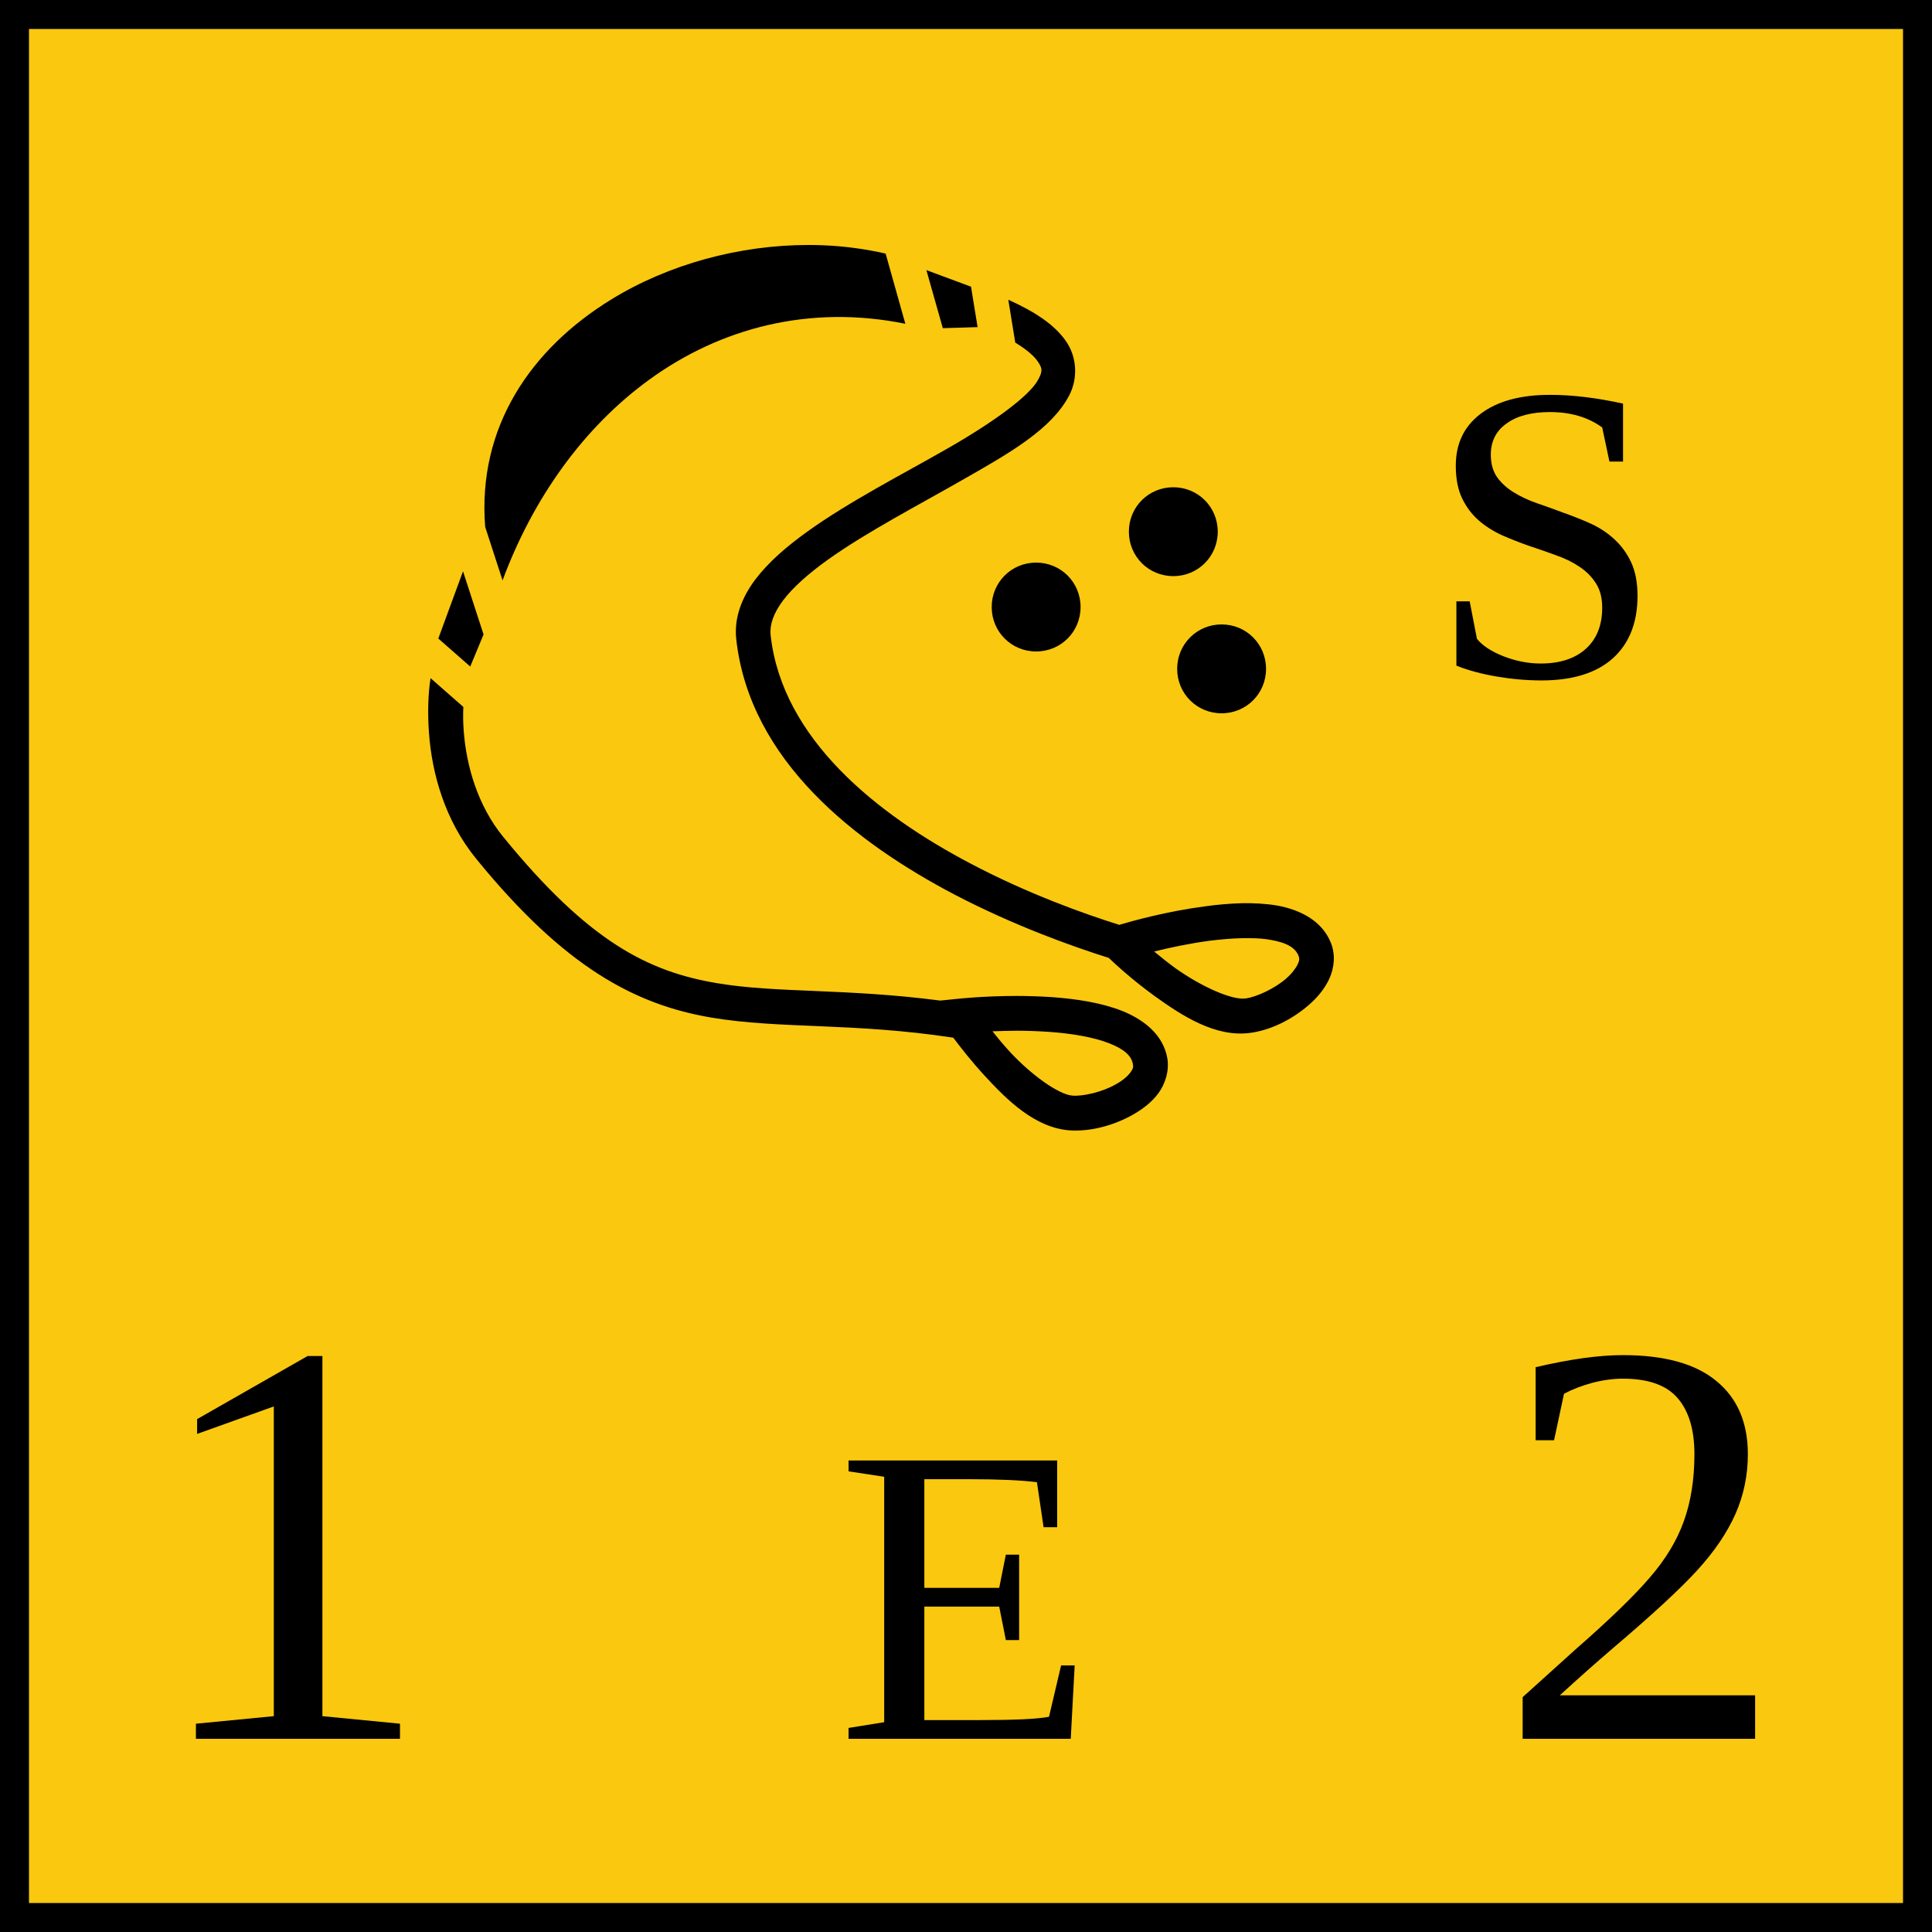
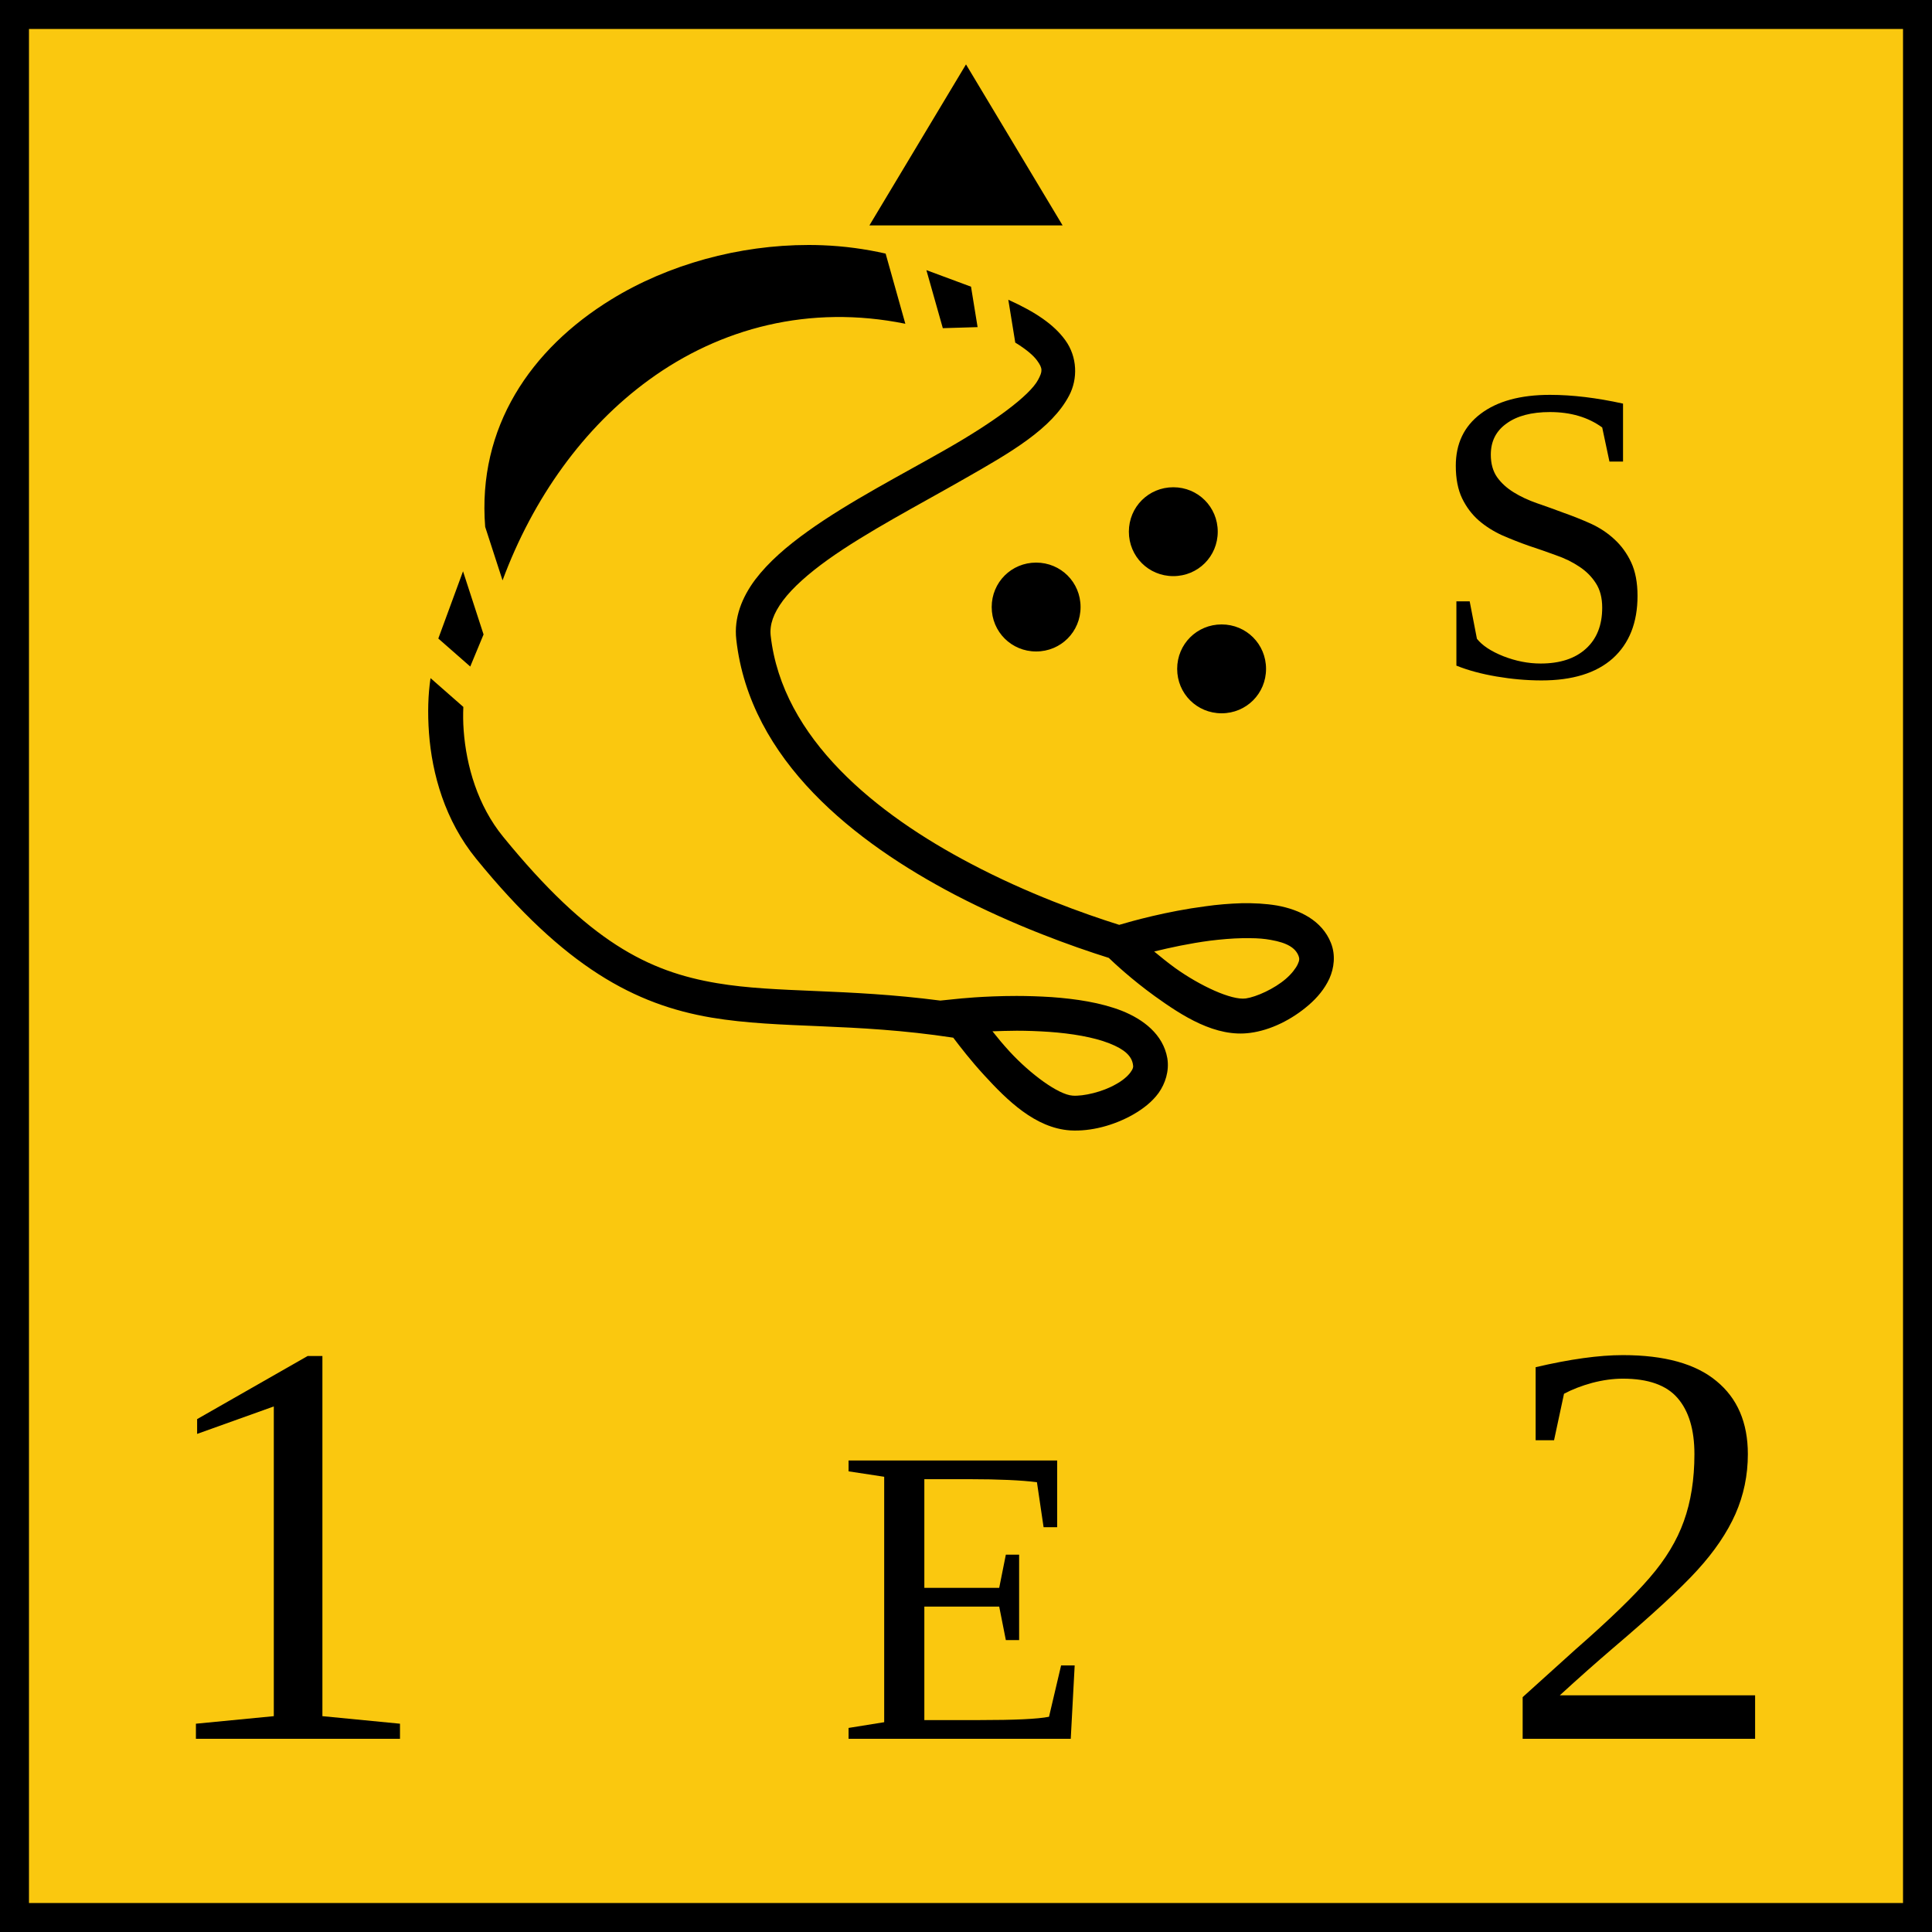
<svg xmlns="http://www.w3.org/2000/svg" width="60" height="60">
  <rect width="100%" height="100%" fill="rgb(250,200,15)" stroke="black" stroke-width="3%" />
+   <g id="facing_arrow">
+     <polygon points="30,2 33,7 27,7" />
+   </g>
  <g id="scale" transform="scale(0.6)">
    <g transform="translate(20,10) scale(0.1,0.1)">
      <path d="M218.5 26.8c-36 0-72.6 10.05-102.1 28.19C74.64 80.64 47.03 121.2 51.13 172.7l8.99 27.7c15.81-42.6 41.98-79.2 75.78-103.77 36.9-26.89 83.1-39.11 132.7-29.05l-10.2-36.32c-10.7-2.43-21.6-3.89-32.7-4.32-2.4-.1-4.8-.14-7.2-.14zm61 13.02l8.5 30.04 18-.54-3.4-20.93zm42.4 15.33l3.6 22.18c5.8 3.54 9.5 6.78 11.3 9.29 3 4.11 2.8 5.61.6 9.81-4.4 8.47-23.5 22.27-46.9 35.67-23.4 13.4-50.8 27.4-72.4 42.9-10.9 7.8-20.3 15.9-27.2 25-6.8 9.1-11.1 19.7-9.8 31 7 62.8 61.8 105.2 113.1 132.1 30.7 16 60.6 26.7 79.7 32.7 2.8 2.7 11.9 11.2 23.8 19.8 14.2 10.2 31.5 21.5 49.5 19 10.5-1.4 21.4-6.8 30.2-14.4 4.4-3.8 8.2-8.3 10.7-13.7 2.4-5.4 3.3-12.1.8-18.4-4.6-11.7-16.3-17.3-27.9-19.4-5.9-1-12-1.3-18.3-1.2-6.2.2-12.6.7-18.8 1.6-20.1 2.6-38.2 7.7-44.6 9.6-18.4-5.8-47.3-16.1-76.7-31.6-49-25.7-97.7-64.8-103.7-118.1-.6-5.7 1.4-11.5 6.4-18.2 5.1-6.8 13.3-14 23.2-21.1 20-14.3 47-28.3 70.9-42 23.9-13.6 45-25.8 54-43 4.5-8.57 4.3-19.91-2-28.61-5.9-8.13-15.4-14.58-29.5-20.94zm85.4 97.05c-12.8 0-23 10.2-23 23s10.2 23 23 23 23-10.2 23-23-10.2-23-23-23zm-71 39c-12.8 0-23 10.2-23 23s10.2 23 23 23 23-10.2 23-23-10.2-23-23-23zm-296.64 4.5l-12.79 34.8L43.4 245l6.89-16.6zm392.64 27.5c-12.8 0-23 10.2-23 23s10.2 23 23 23 23-10.2 23-23-10.2-23-23-23zM22.84 251c-1.26 8.4-1.56 18-.8 28.4 1.56 21.2 8.28 45.3 24.43 65.1 45.87 56.3 82.33 75.5 121.73 82.2 35.9 6 73.2 2.5 125.2 10.4 3.7 4.9 9.2 12 15.9 19.3 11.9 13 26.5 27.5 44.7 28.7 10.6.6 22.4-2.5 32.5-8.2 5-2.9 9.7-6.4 13.2-11.2 3.4-4.8 5.6-11.3 4.5-18-2.2-12.4-12.5-20.1-23.5-24.5-11-4.3-23.9-6.2-36.4-7.1-6.2-.4-12.4-.6-18.1-.6-17.3 0-30.7 1.5-30.7 1.5l-8.8.9c-49.1-6.4-84.7-3.8-115.5-9-35.8-6-66.5-21.5-110.78-75.8C47.28 317 41.35 296.5 39.99 278c-.31-4.2-.33-8.2-.17-12.1zM443.1 385.6h4c3.9 0 7.5.3 10.7.9 8.6 1.5 12.7 4.2 14.3 8.2.5 1.3.6 2.3-.4 4.4-1 2.1-3.1 4.9-6.1 7.5-6 5.2-15.3 9.4-20.8 10.2-7.4 1-23.6-6.5-36.6-15.8-4-2.9-7.5-5.8-10.8-8.5 8.1-2 18.3-4.2 28.9-5.6 5.7-.7 11.4-1.2 16.8-1.3zm-116.8 47.9c5.3 0 11 .2 16.8.6 11.4.8 22.9 2.7 31 5.9 8 3.1 11.6 6.6 12.3 10.9.3 1.3.1 2.3-1.3 4.2-1.4 1.9-4 4.2-7.5 6.1-6.9 4-16.9 6.3-22.4 5.9-7.4-.5-21.8-11.1-32.6-22.8-3.4-3.7-6.3-7.2-8.9-10.5 3.8-.1 7.9-.3 12.6-.3z" />
    </g>
    <g id="attributes" text-anchor="middle" font-size="30">
      <g id="normal_attack">
        <text x="15" y="90">1</text>
      </g>
      <g id="normal_defense">
        <text x="85" y="90">2</text>
      </g>
      <g id="morale_rating">
        <text x="50" y="90" font-size="22">E</text>
      </g>
      <g id="missile_type">
        <text x="80" y="35" font-size="22">S</text>
      </g>
    </g>
  </g>
</svg>
